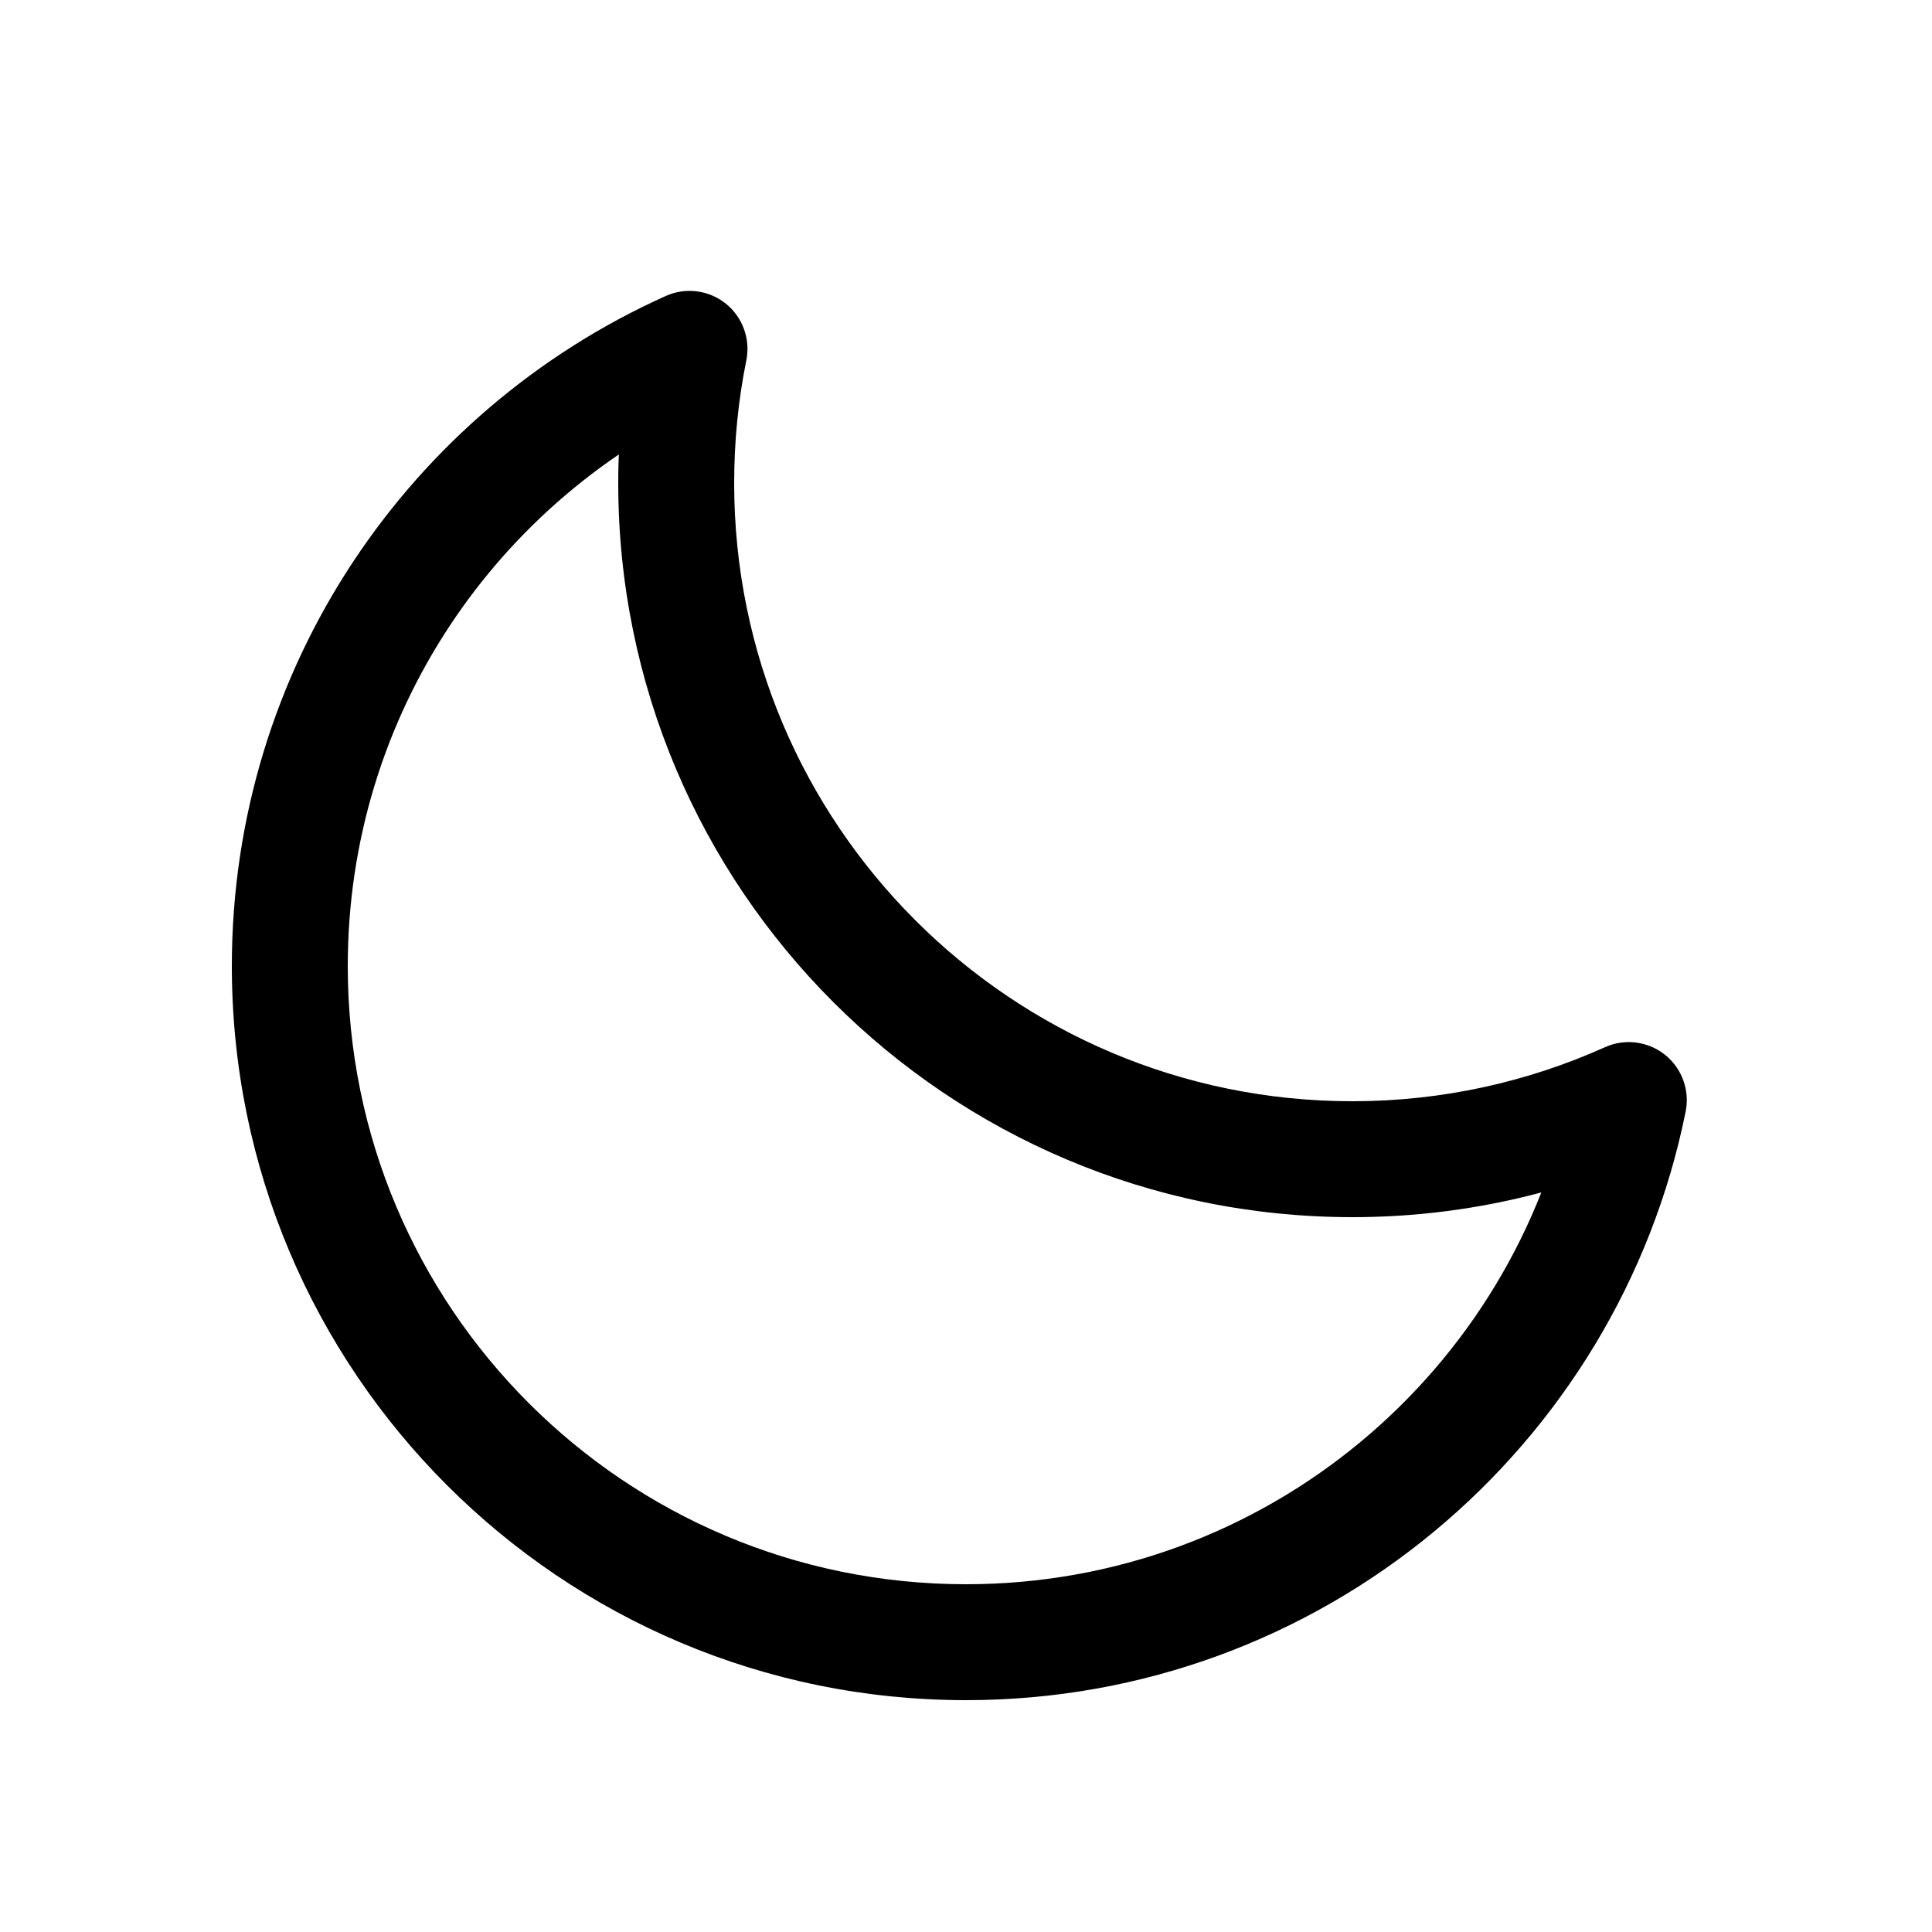
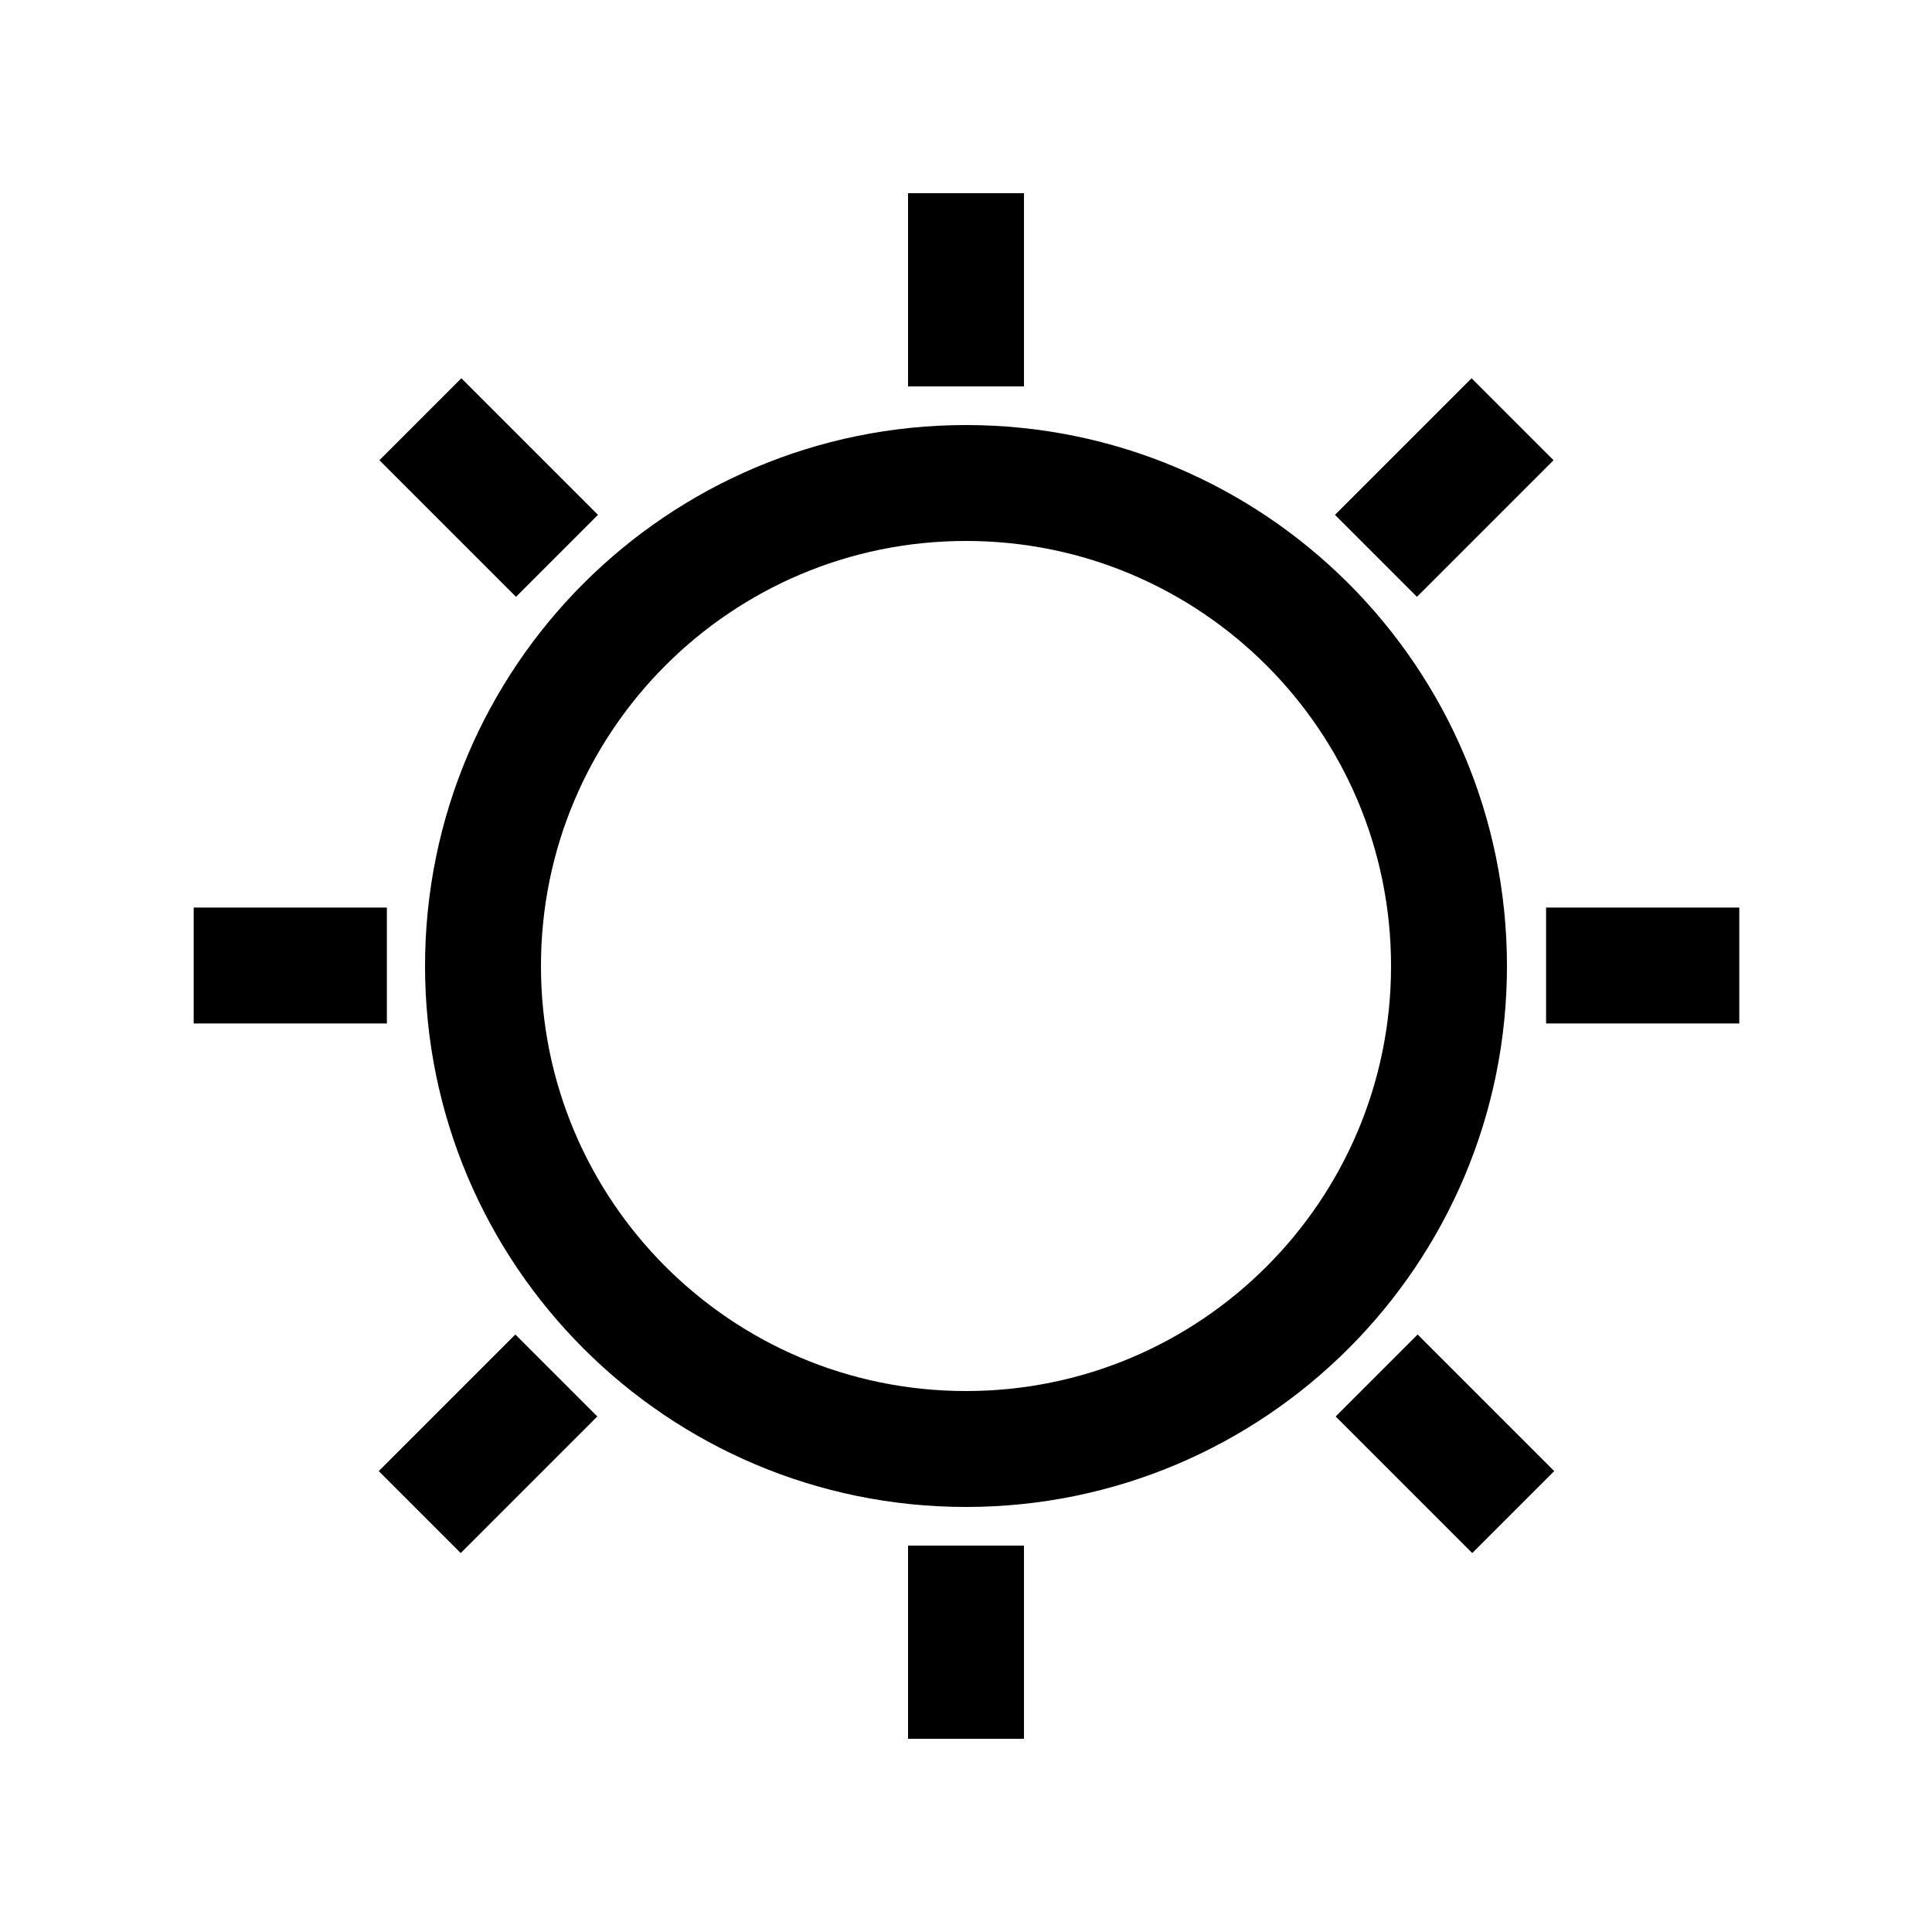
<svg xmlns="http://www.w3.org/2000/svg" width="20" height="20" viewBox="0 0 20 20" fill="none">
-   <path d="M7.138 3.611L7.726 3.73C7.77 3.509 7.688 3.283 7.512 3.142C7.336 3.002 7.097 2.972 6.892 3.064L7.138 3.611ZM16.861 11.388L17.45 11.506C17.494 11.286 17.411 11.059 17.236 10.919C17.06 10.779 16.821 10.748 16.616 10.84L16.861 11.388ZM7.138 3.611L6.549 3.493C6.451 3.981 6.4 4.485 6.4 5H7H7.6C7.6 4.564 7.643 4.14 7.726 3.73L7.138 3.611ZM7 5H6.4C6.4 9.197 9.803 12.6 14 12.6V12V11.4C10.465 11.4 7.6 8.535 7.6 5H7ZM14 12V12.6C15.107 12.6 16.158 12.361 17.107 11.935L16.861 11.388L16.616 10.84C15.817 11.199 14.932 11.4 14 11.4V12ZM16.861 11.388L16.273 11.269C15.684 14.196 13.099 16.4 10 16.4V17V17.6C13.682 17.6 16.75 14.982 17.45 11.506L16.861 11.388ZM10 17V16.4C6.465 16.4 3.6 13.535 3.6 10H3H2.4C2.4 14.197 5.803 17.6 10 17.6V17ZM3 10H3.6C3.6 7.399 5.152 5.16 7.383 4.159L7.138 3.611L6.892 3.064C4.246 4.251 2.4 6.909 2.4 10H3Z" fill="black" />
+   <circle cx="10" cy="10" r="5" stroke="black" stroke-width="1.2" />
+   <path d="M10 2V4" stroke="black" stroke-width="1.2" />
+   <path d="M10 16V18" stroke="black" stroke-width="1.2" />
+   <path d="M15.658 4.34L14.244 5.754" stroke="black" stroke-width="1.2" />
+   <path d="M5.759 14.239L4.345 15.653" stroke="black" stroke-width="1.2" />
+   <path d="M18.005 9.995L16.005 9.995" stroke="black" stroke-width="1.2" />
+   <path d="M4.005 9.995L2.005 9.995" stroke="black" stroke-width="1.2" />
+   <path d="M15.665 15.653L14.251 14.239" stroke="black" stroke-width="1.2" />
+   <path d="M5.766 5.754L4.352 4.34" stroke="black" stroke-width="1.2" />
</svg>
